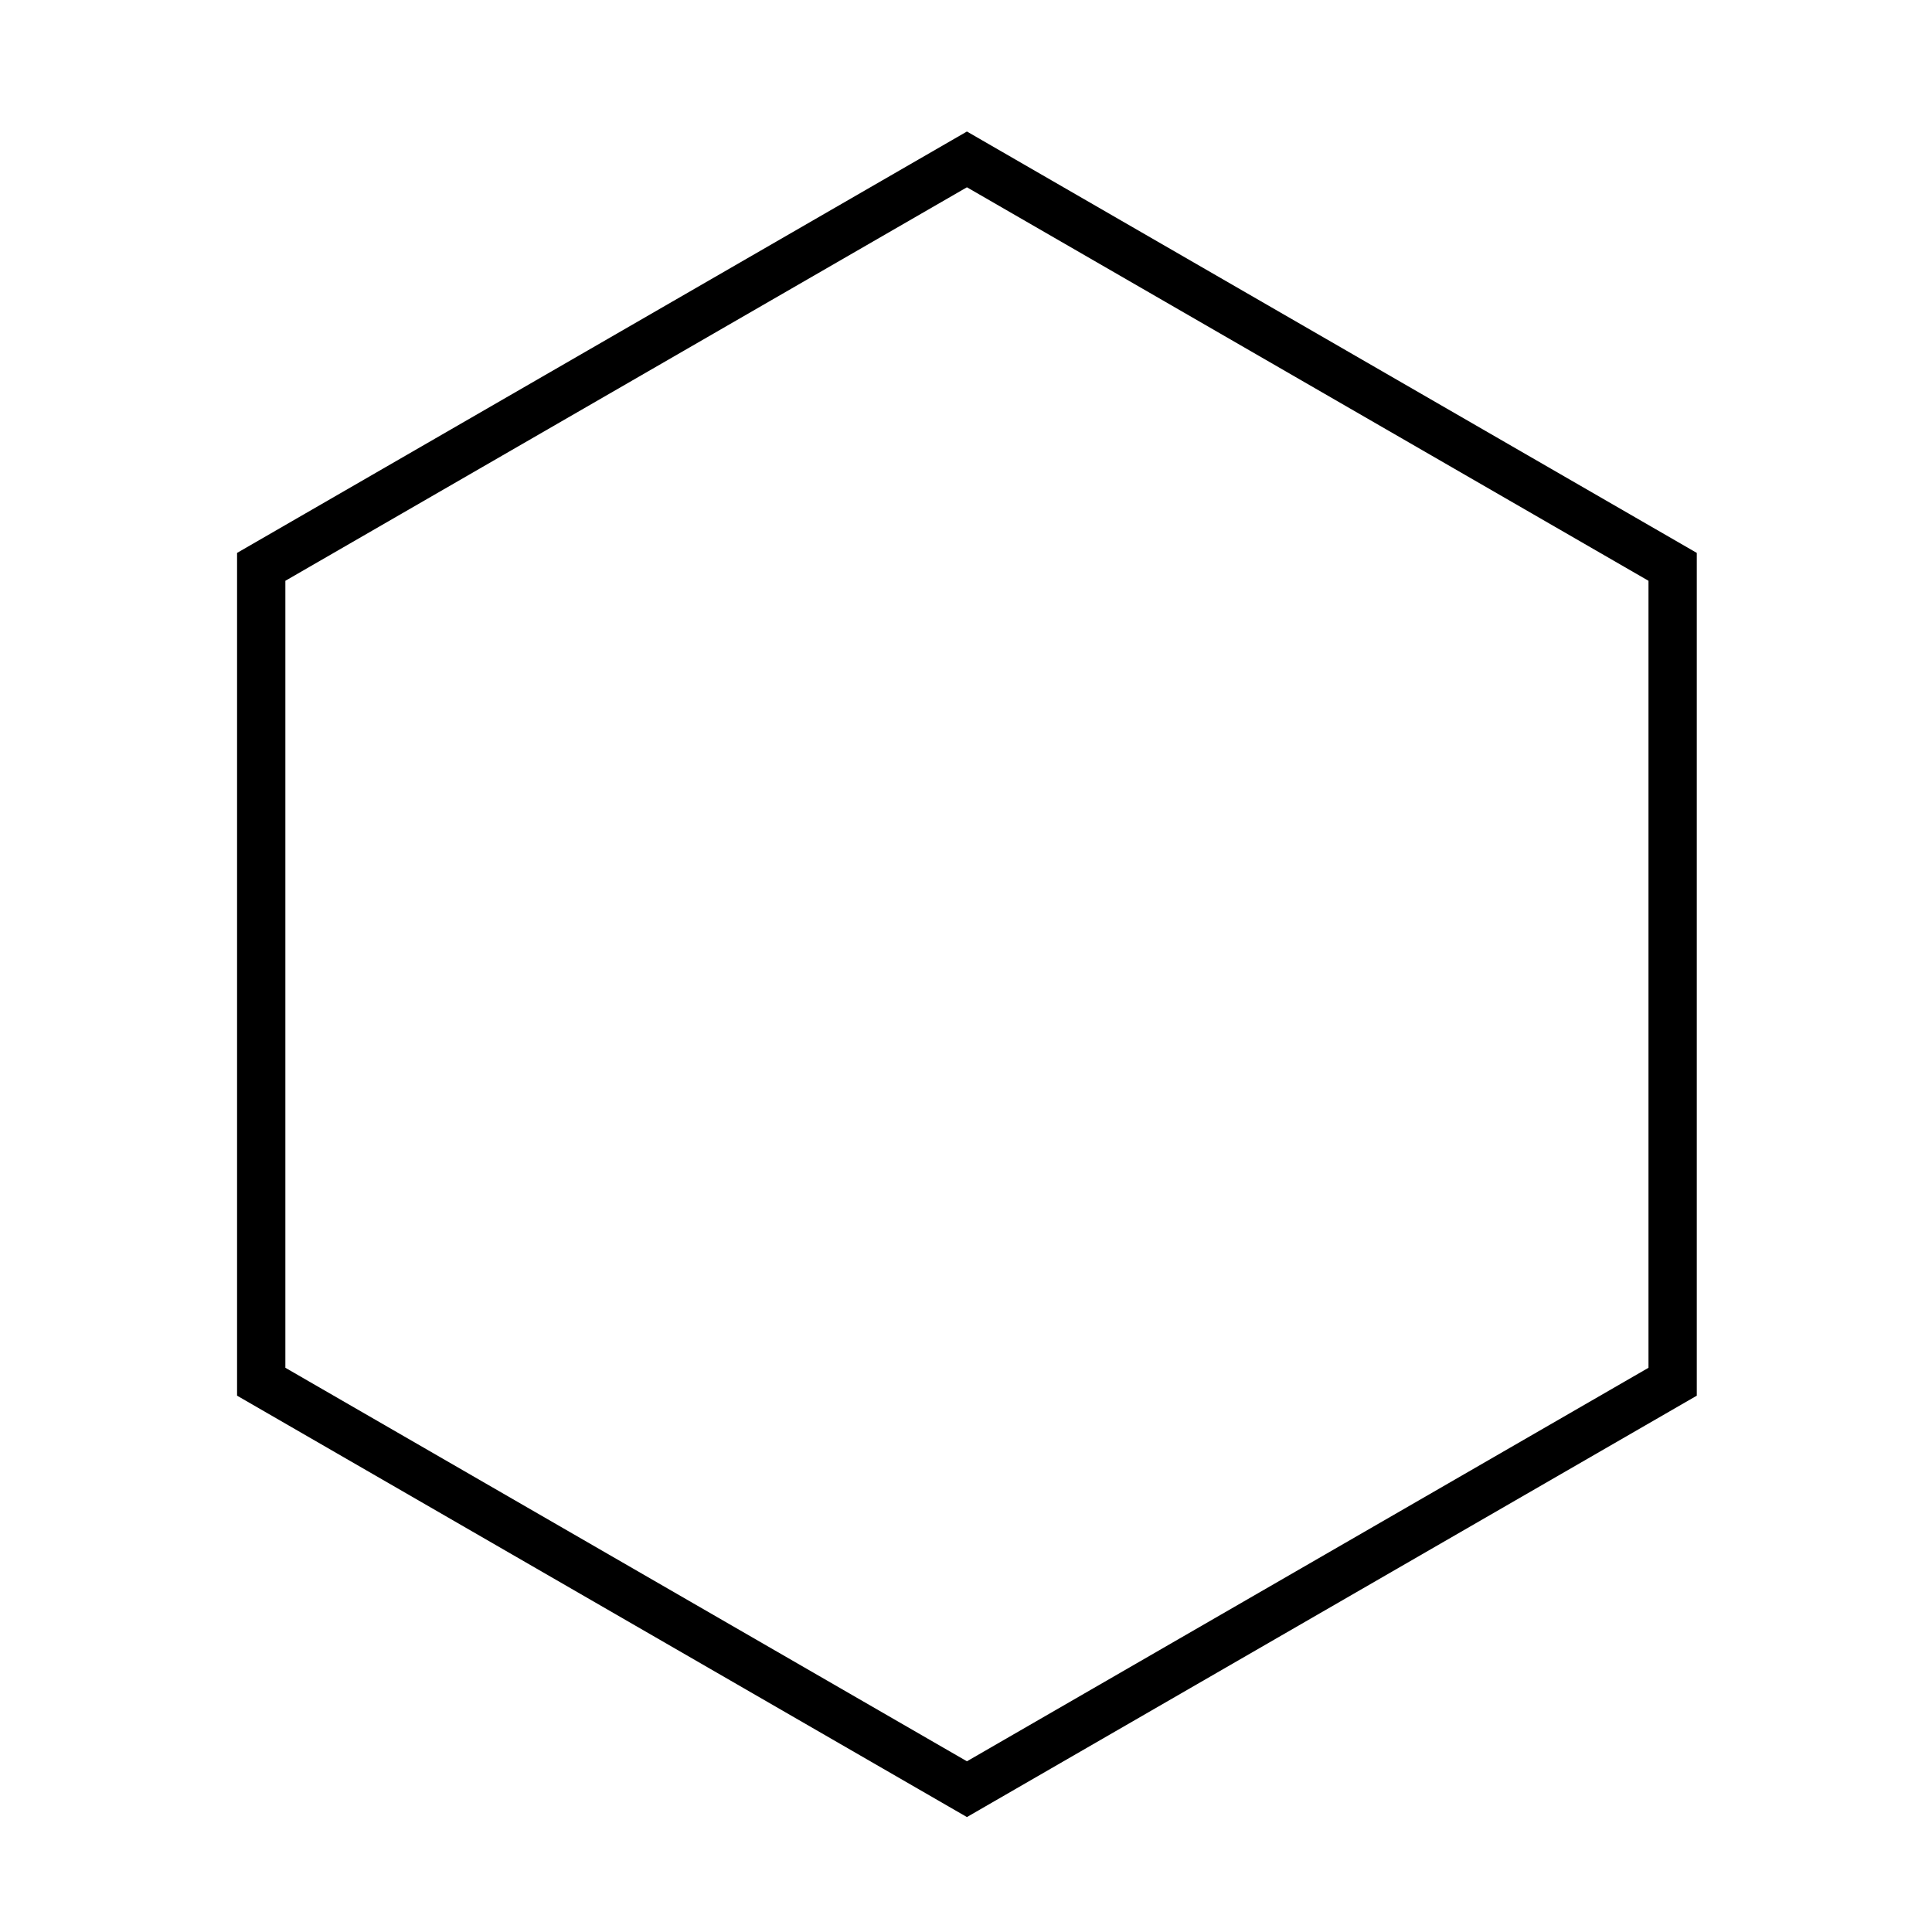
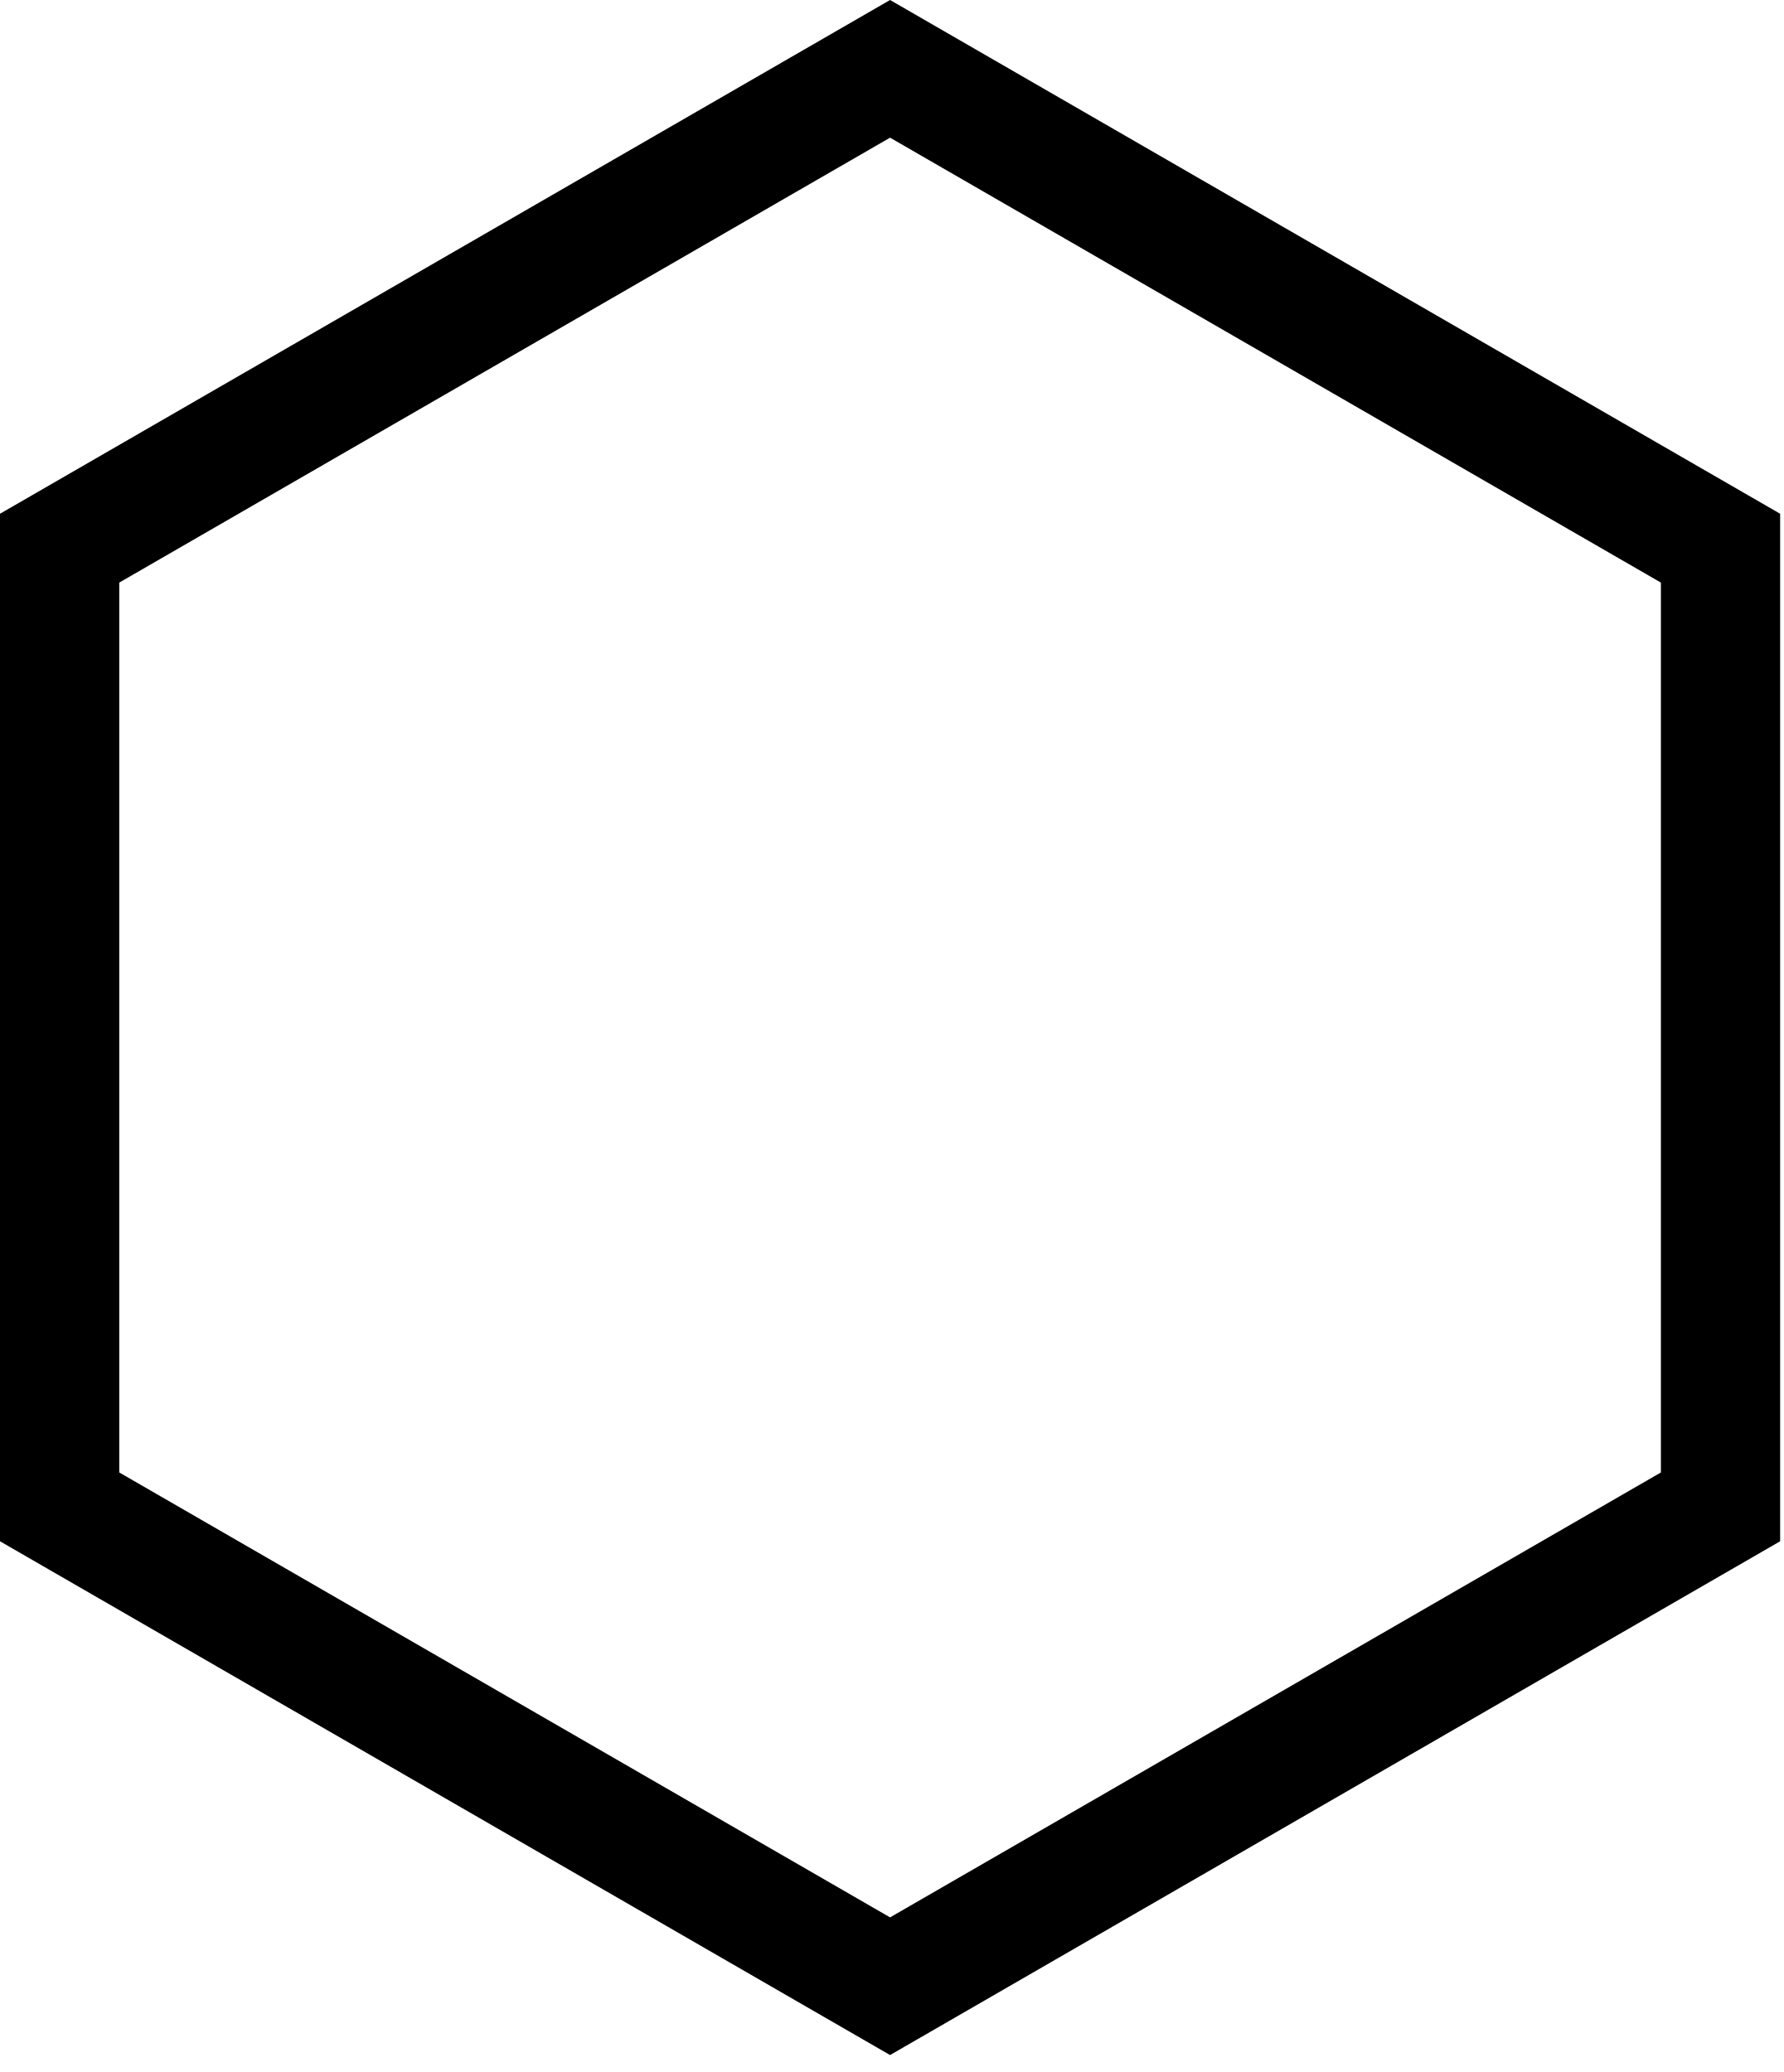
- <svg xmlns="http://www.w3.org/2000/svg" width="100%" height="100%" viewBox="0 0 200 200" version="1.1" style="fill-rule: evenodd; clip-rule: evenodd; stroke-linecap: round; stroke-miterlimit: 1.5;">
-   <path d="M100.096,16.501l73.055,42.179l0,84.356l-73.055,42.179l-73.055,-42.179l-0,-84.356l73.055,-42.179Z" style="fill: none; stroke: currentcolor; stroke-width: 5px;" />
+ <svg xmlns="http://www.w3.org/2000/svg" width="100%" height="100%" viewBox="0 0 68 79" version="1.1" style="fill-rule: evenodd; clip-rule: evenodd; stroke-linejoin: round; stroke-miterlimit: 2;">
+   <g transform="matrix(1,0,0,1,-45.0171,-50.2611)">
+     <path d="M78.945,50.261L112.873,69.849L112.873,109.026L78.945,128.615L45.017,109.026L45.017,69.849L78.945,50.261ZM78.945,55.51L108.328,72.474L108.328,106.402L78.945,123.366L49.563,106.402L49.563,72.474L78.945,55.51Z" style="fill: currentcolor;" />
+   </g>
</svg>
